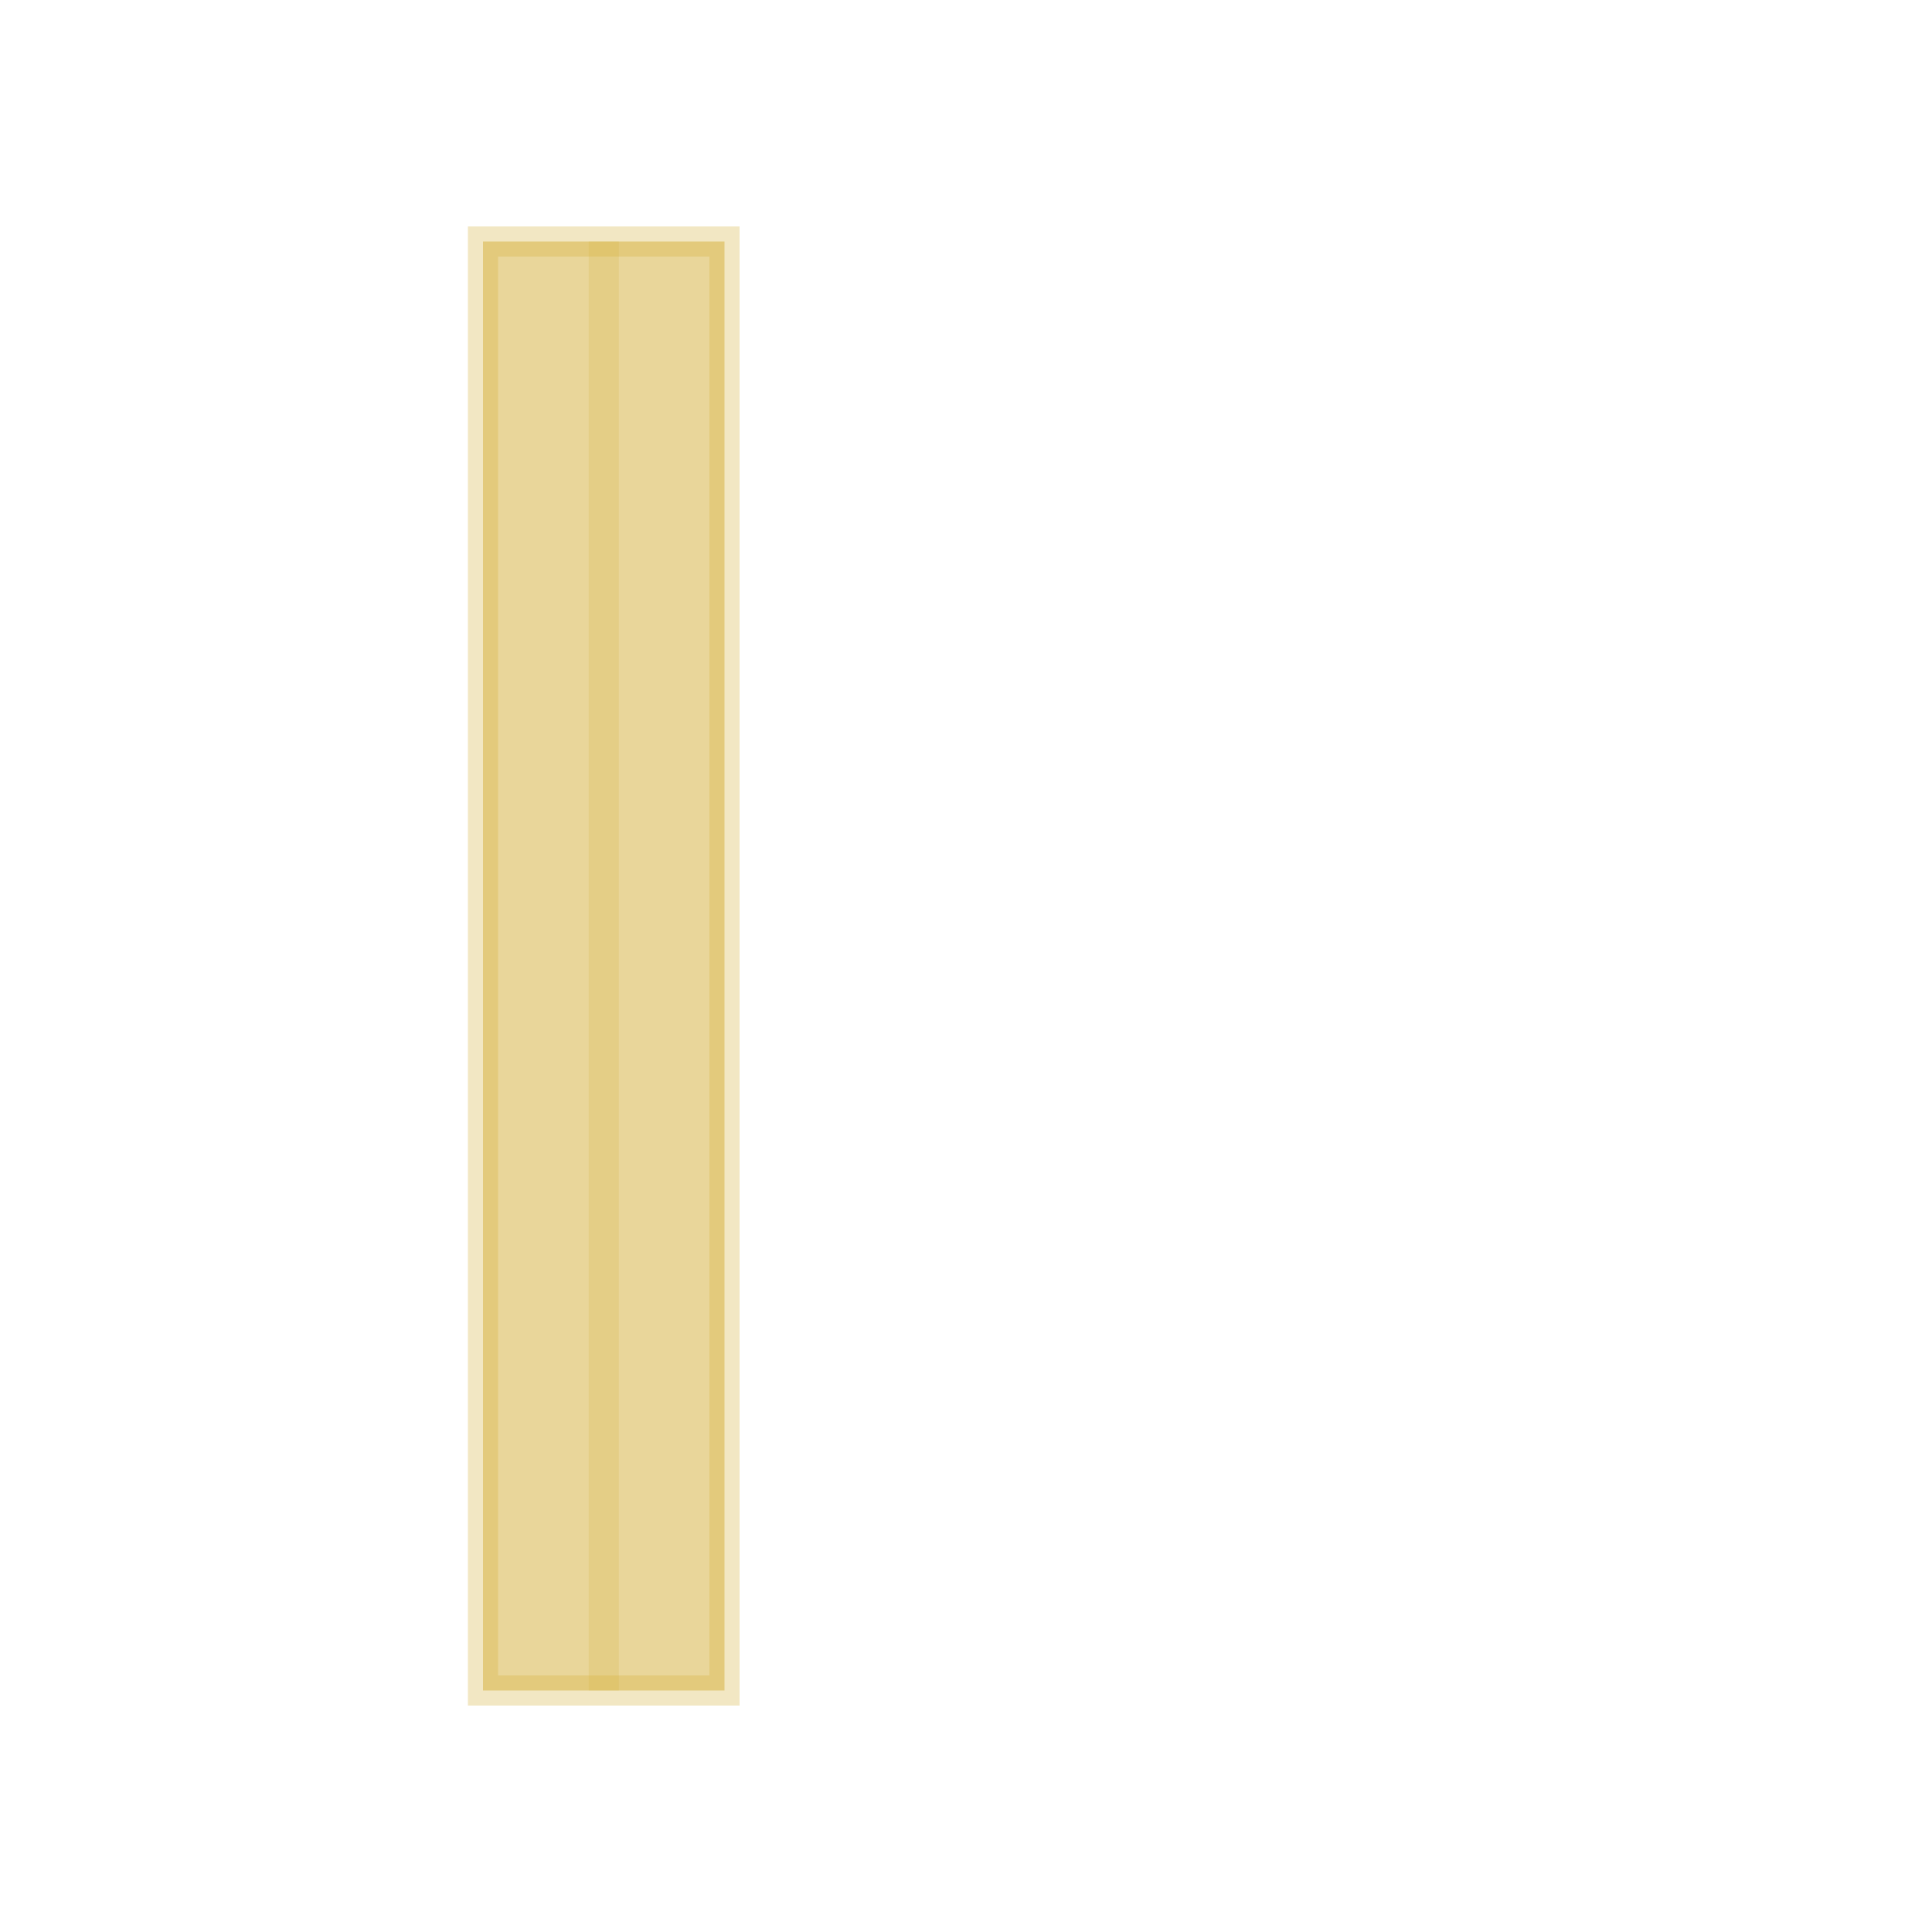
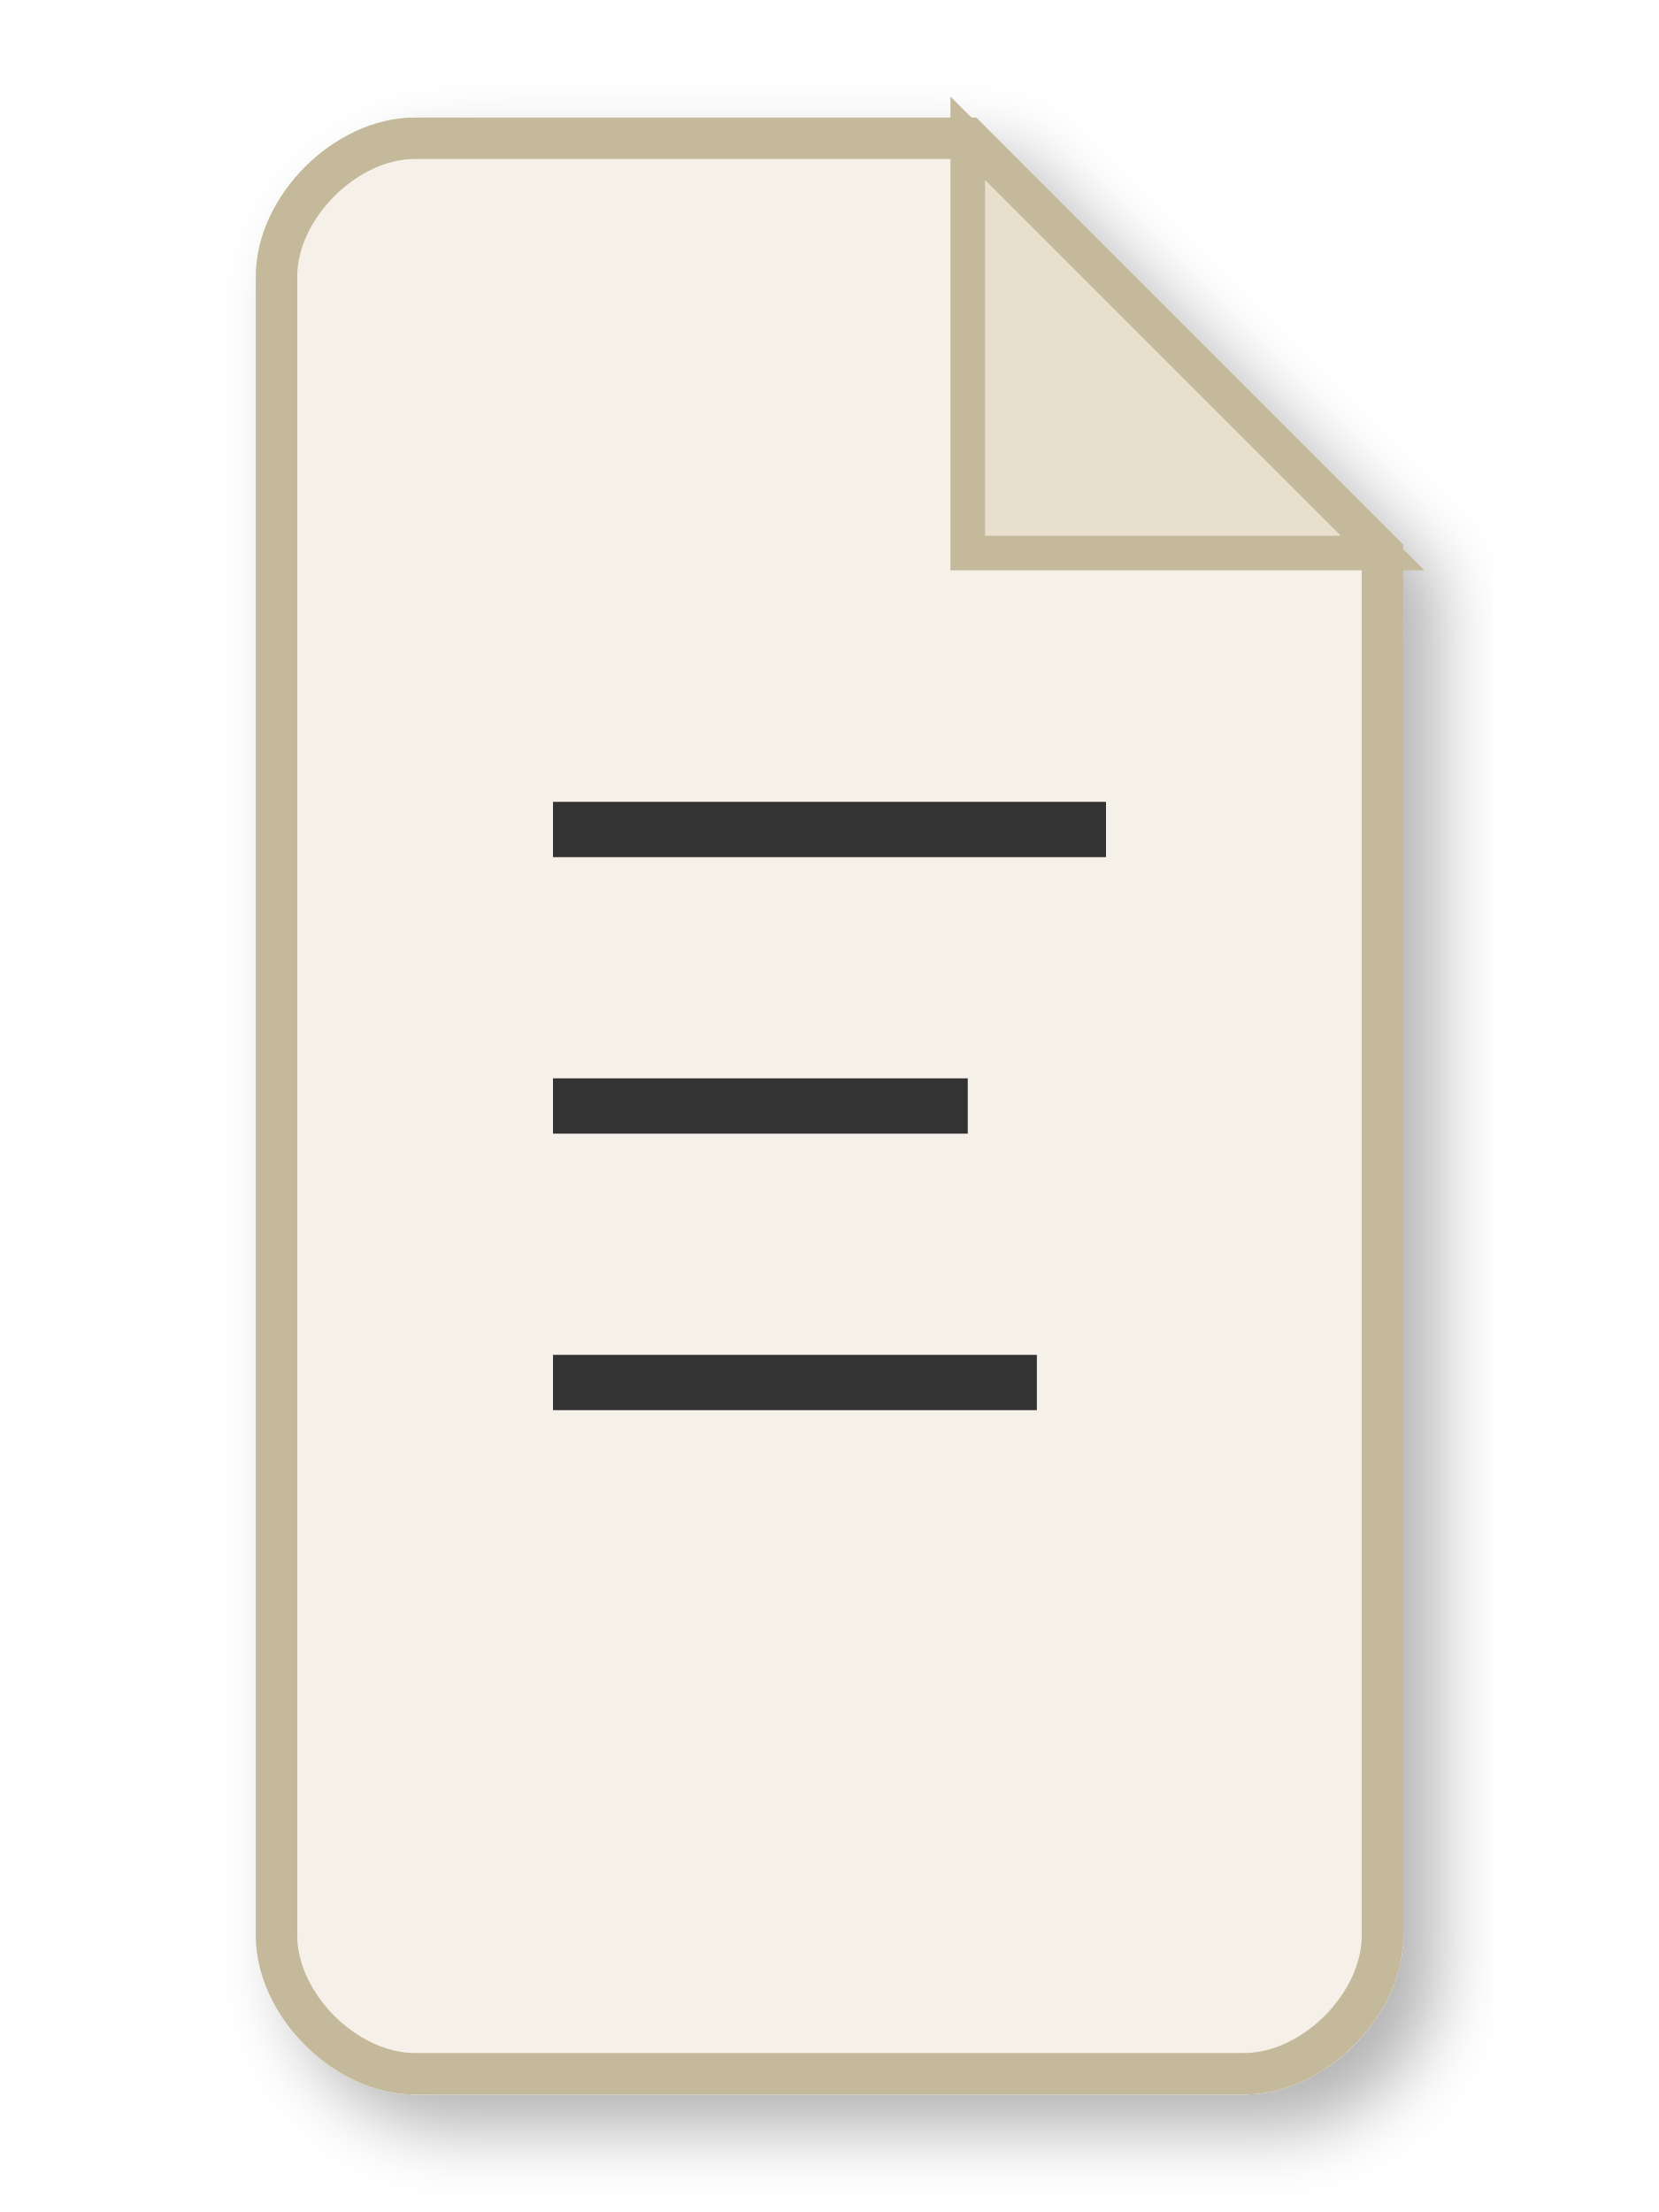
- <svg xmlns="http://www.w3.org/2000/svg" width="32" height="32" viewBox="0 0 32 32">
-   <path d="M8 4 L12 4 L12 28 L8 28 Z" fill="rgba(212,175,55,0.5)" stroke="rgba(212,175,55,0.3)" stroke-width="0.5" />
-   <path d="M10 4 L10 28" stroke="rgba(212,175,55,0.2)" stroke-width="0.5" />
+ <svg xmlns="http://www.w3.org/2000/svg" width="24" height="32" viewBox="0 0 24 32">
+   <defs>
+     <filter id="g">
+       <feDropShadow dx="0.5" dy="0.5" stdDeviation="0.5" flood-opacity="0.3" />
+     </filter>
+   </defs>
+   <path d="M6 2c-1 0-2 1-2 2v24c0 1 1 2 2 2h12c1 0 2-1 2-2V8l-6-6H6z" fill="#f5f0e8" stroke="#c4b99a" stroke-width="0.6" filter="url(#g)" />
+   <path d="M14 8V2l6 6h-6z" fill="#e8e0cc" stroke="#c4b99a" stroke-width="0.5" />
+   <line x1="8" y1="12" x2="16" y2="12" stroke="#333" stroke-width="0.8" />
+   <line x1="8" y1="16" x2="14" y2="16" stroke="#333" stroke-width="0.8" />
+   <line x1="8" y1="20" x2="15" y2="20" stroke="#333" stroke-width="0.8" />
</svg>
